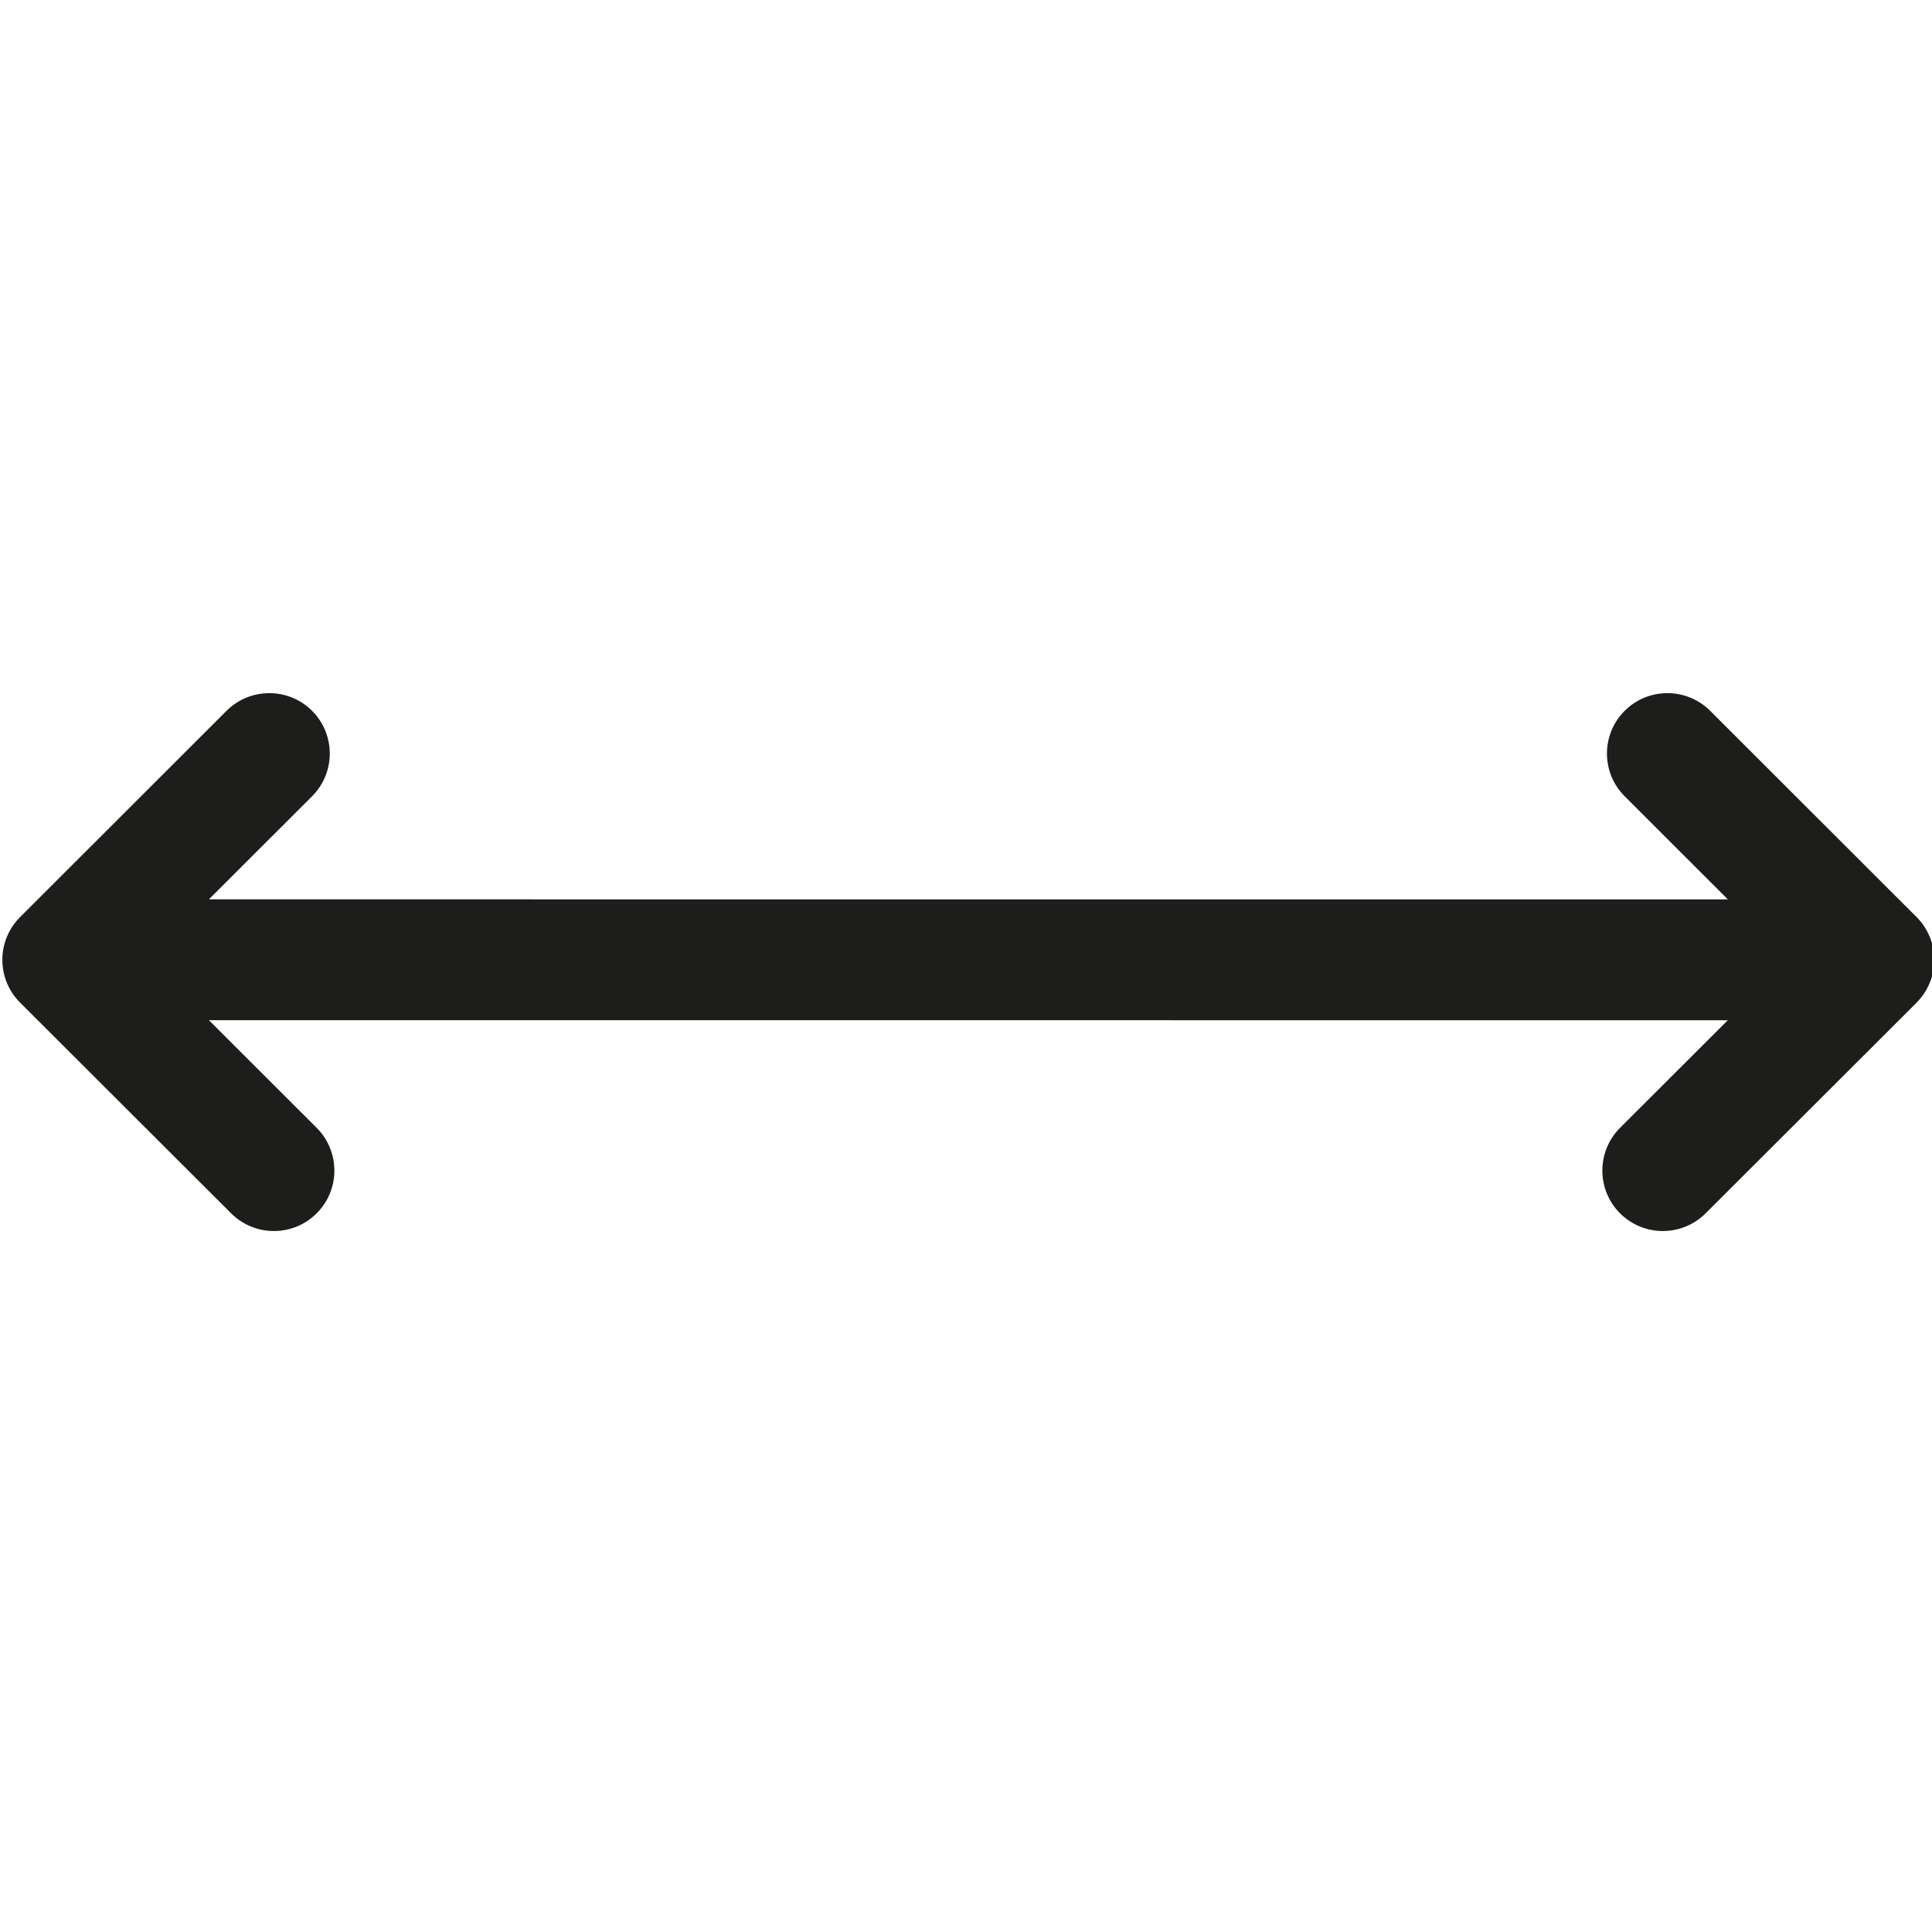
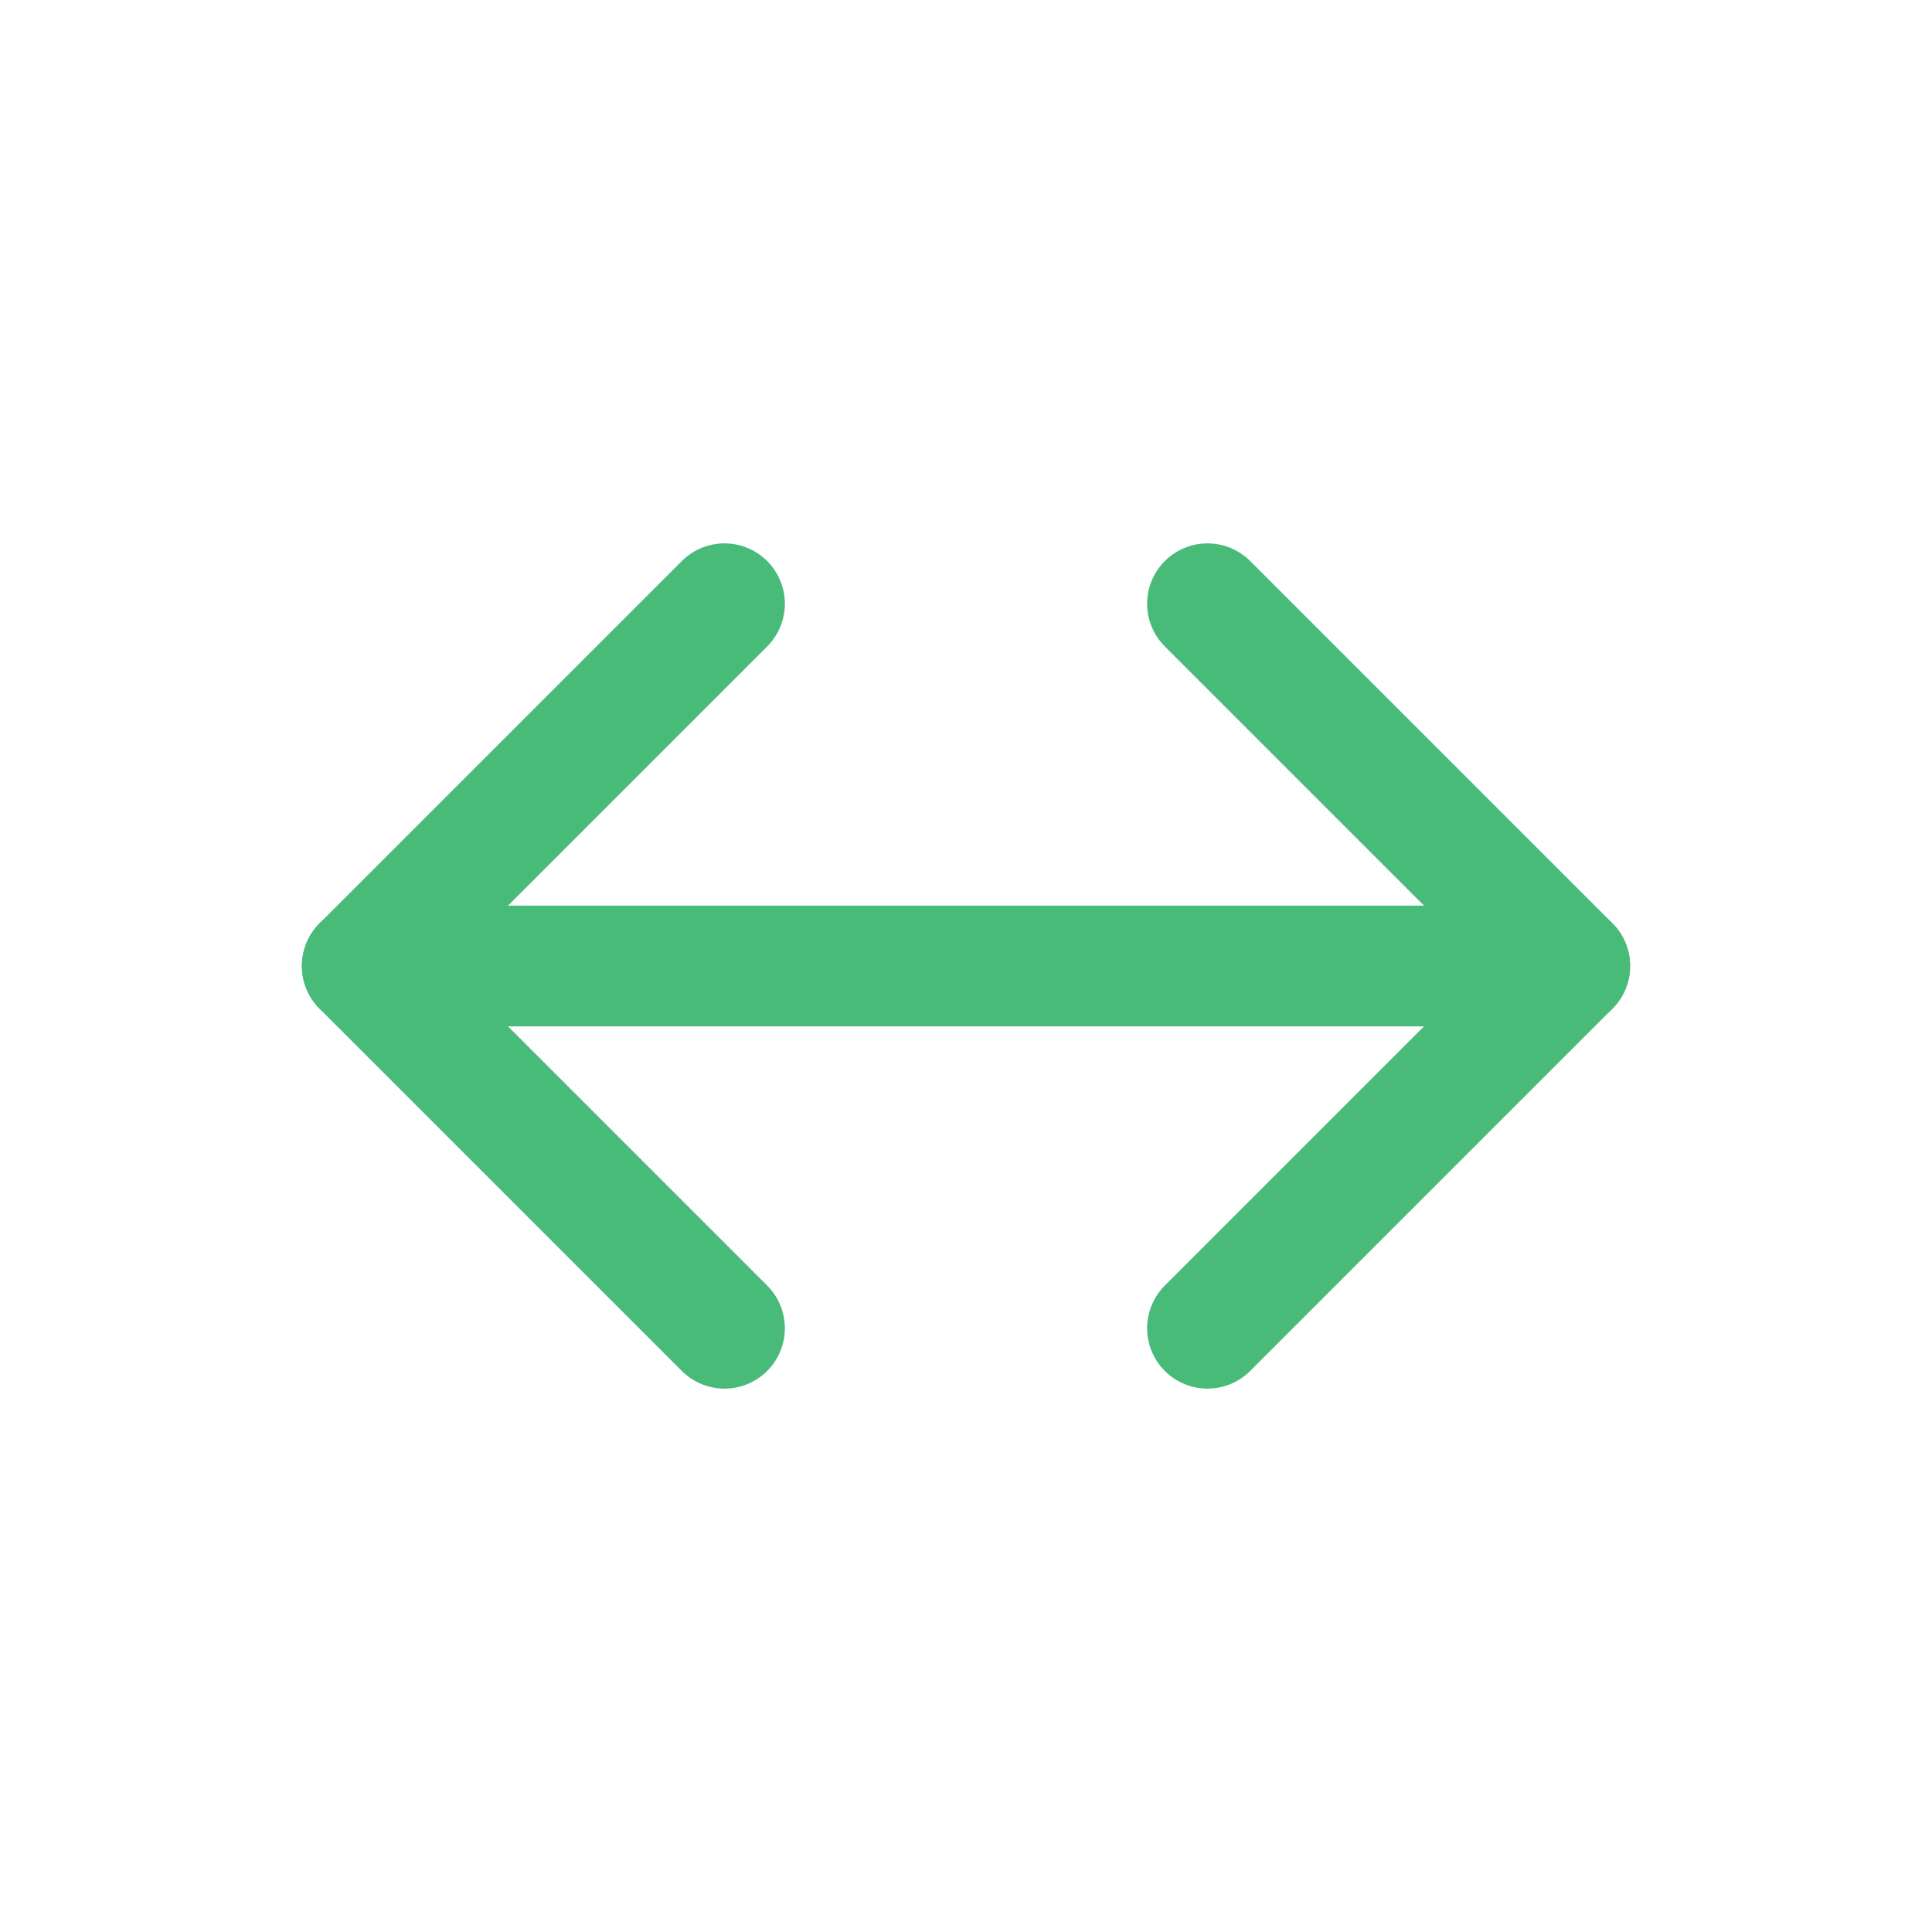
- <svg xmlns="http://www.w3.org/2000/svg" width="64" version="1.1" height="64" viewBox="0 0 64 64" enable-background="new 0 0 64 64">
-   <g>
-     <path fill="#1D1D1B" d="m63.924,31.031c-0.102-0.246-0.248-0.467-0.434-0.651l-6.838-6.833c-0.783-0.781-2.051-0.781-2.833,0s-0.782,2.049 0,2.83l3.419,3.417-50.318-.002 3.418-3.415c0.781-0.781 0.781-2.049 0-2.83-0.783-0.781-2.051-0.781-2.834,0l-6.839,6.834c-0.392,0.391-0.587,0.902-0.587,1.415s0.195,1.025 0.587,1.416l6.992,6.982c0.392,0.39 0.903,0.585 1.417,0.585 0.512,0 1.024-0.195 1.416-0.586 0.782-0.781 0.782-2.049 0-2.832l-3.57-3.566 50.316,.002-3.57,3.564c-0.781,0.783-0.781,2.051 0,2.832 0.393,0.391 0.904,0.586 1.417,0.586s1.024-0.195 1.417-0.585l6.992-6.982c0.002-0.003 0.004-0.006 0.006-0.009 0.182-0.183 0.326-0.4 0.426-0.643 0.102-0.244 0.154-0.504 0.154-0.765s-0.053-0.52-0.154-0.764z" />
-   </g>
+ <svg xmlns="http://www.w3.org/2000/svg" width="64" height="64" viewBox="0 0 64 64">
+   <path d="M12 32 H52" stroke="#48BB78" stroke-width="4" stroke-linecap="round" />
+   <path d="M12 32 L24 20 M12 32 L24 44 M52 32 L40 20 M52 32 L40 44" fill="none" stroke="#48BB78" stroke-width="4" stroke-linecap="round" stroke-linejoin="round" />
</svg>
